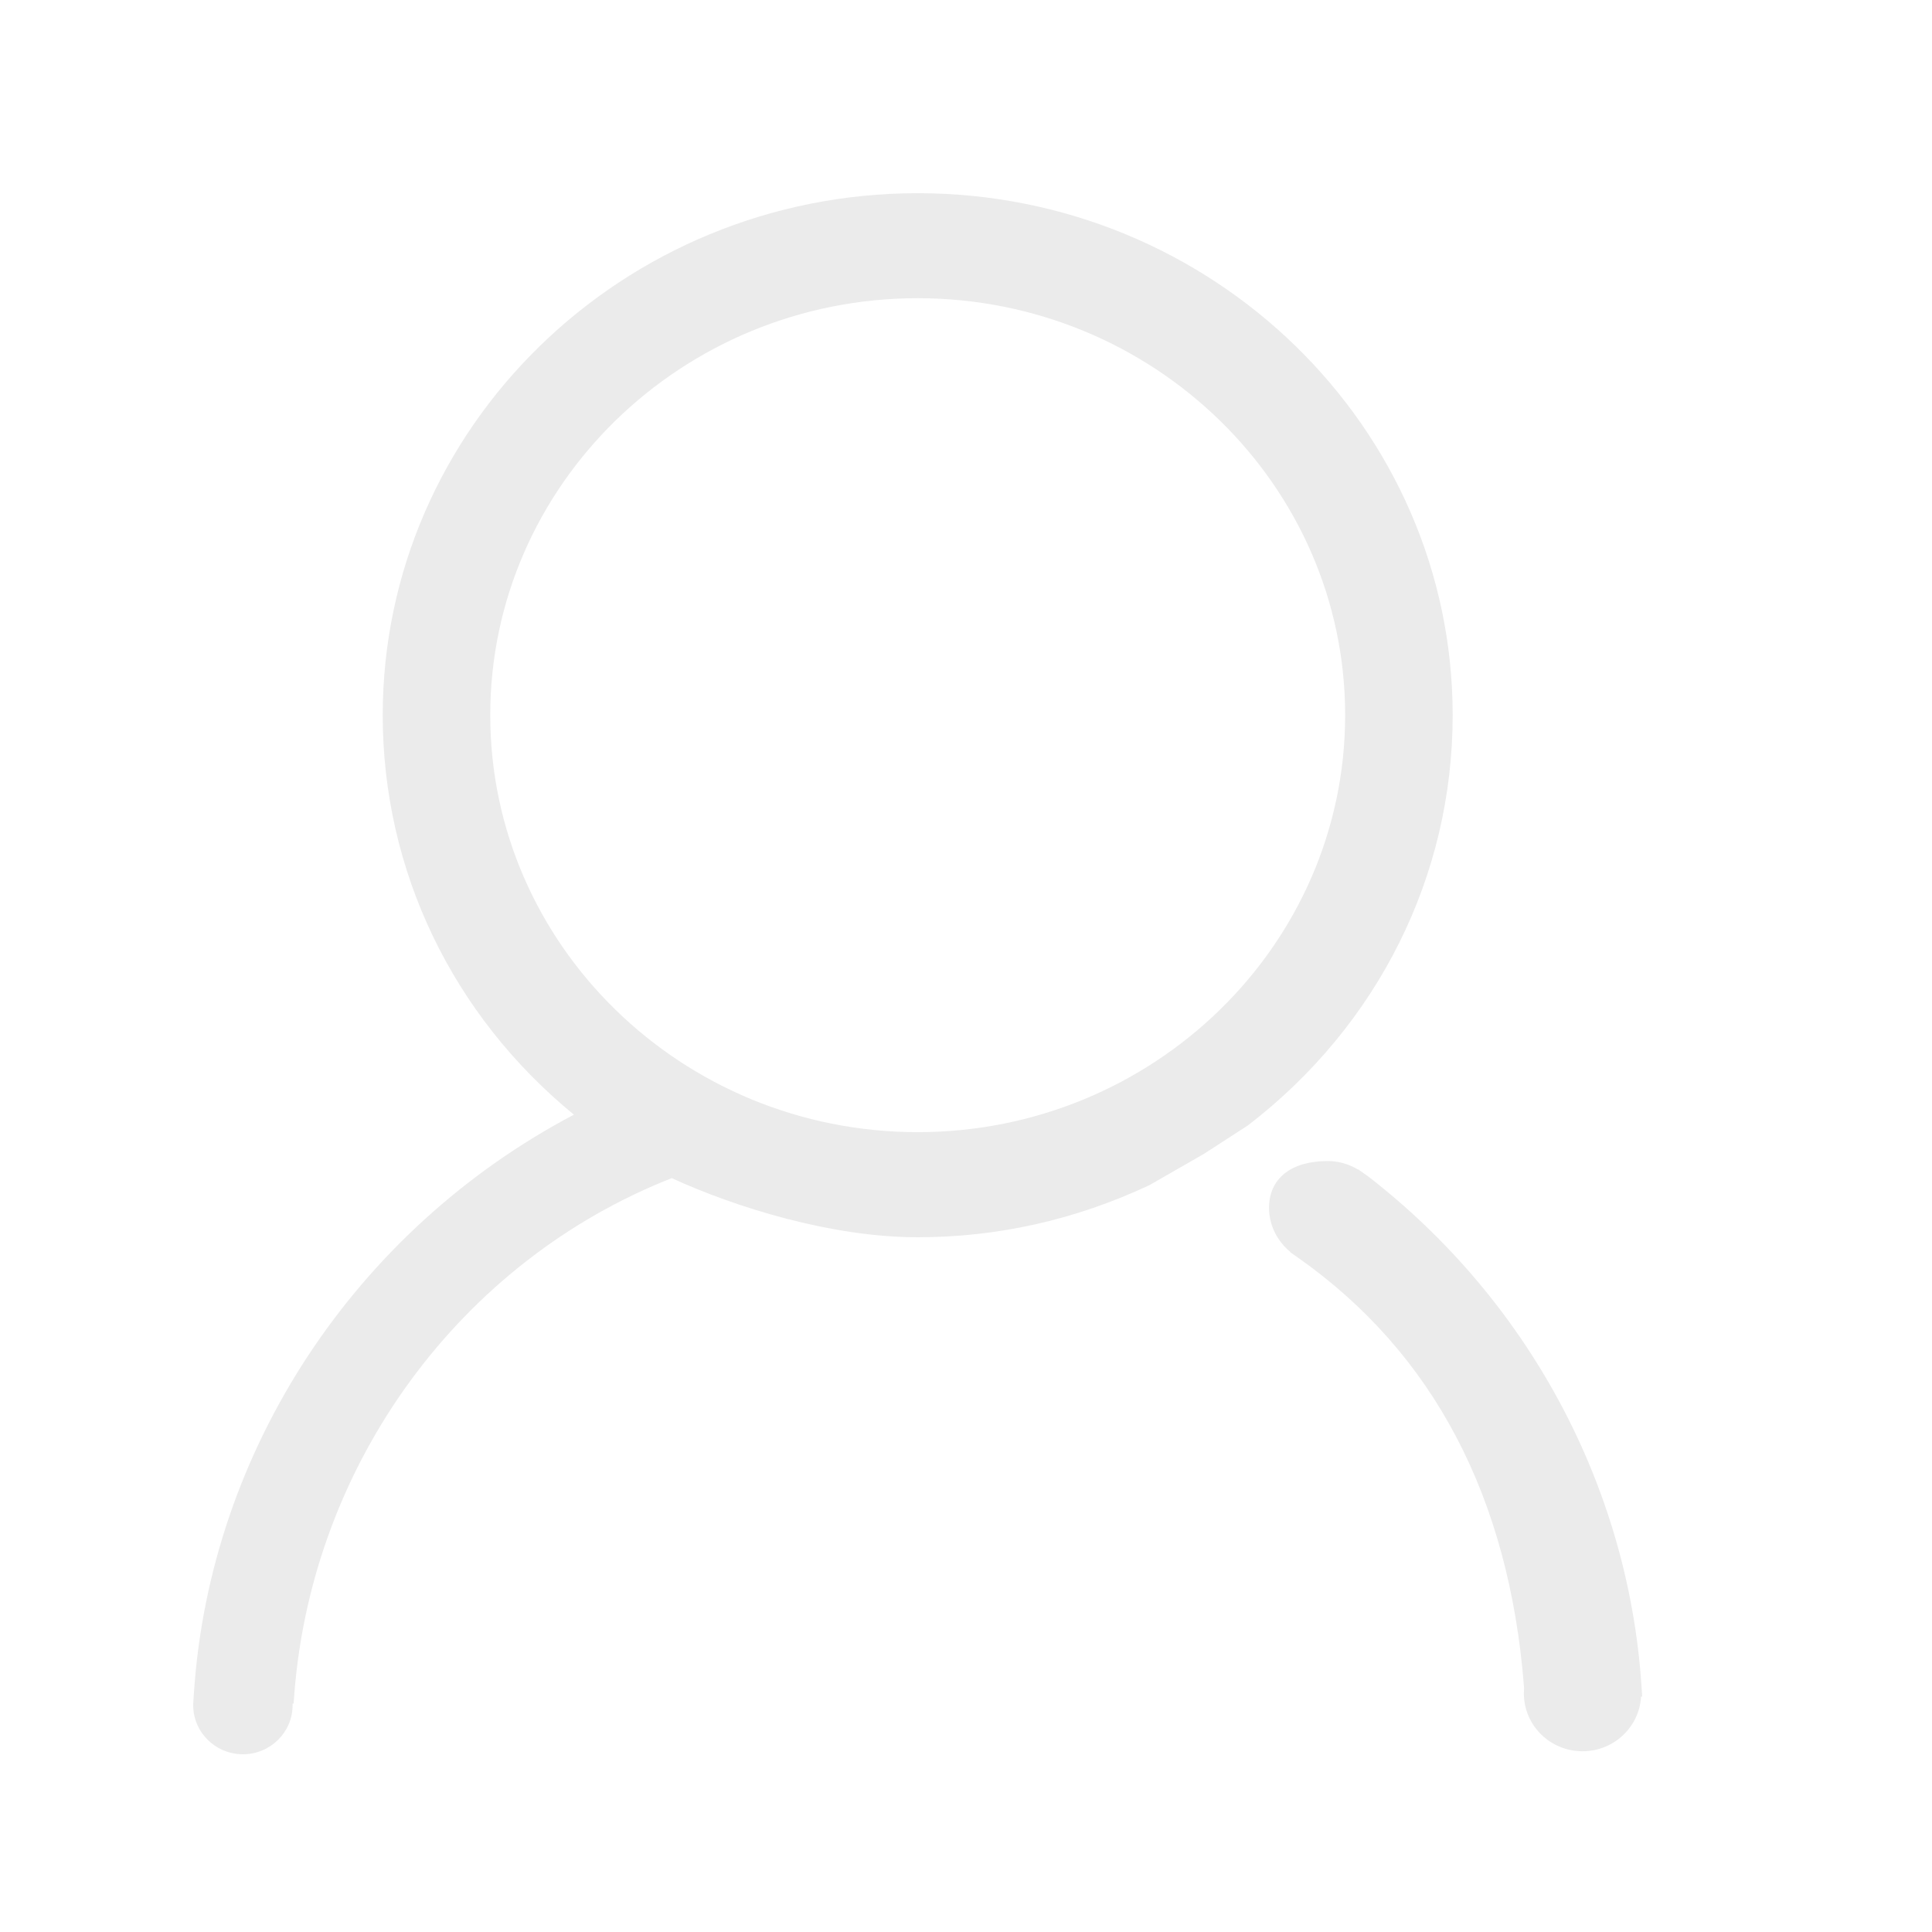
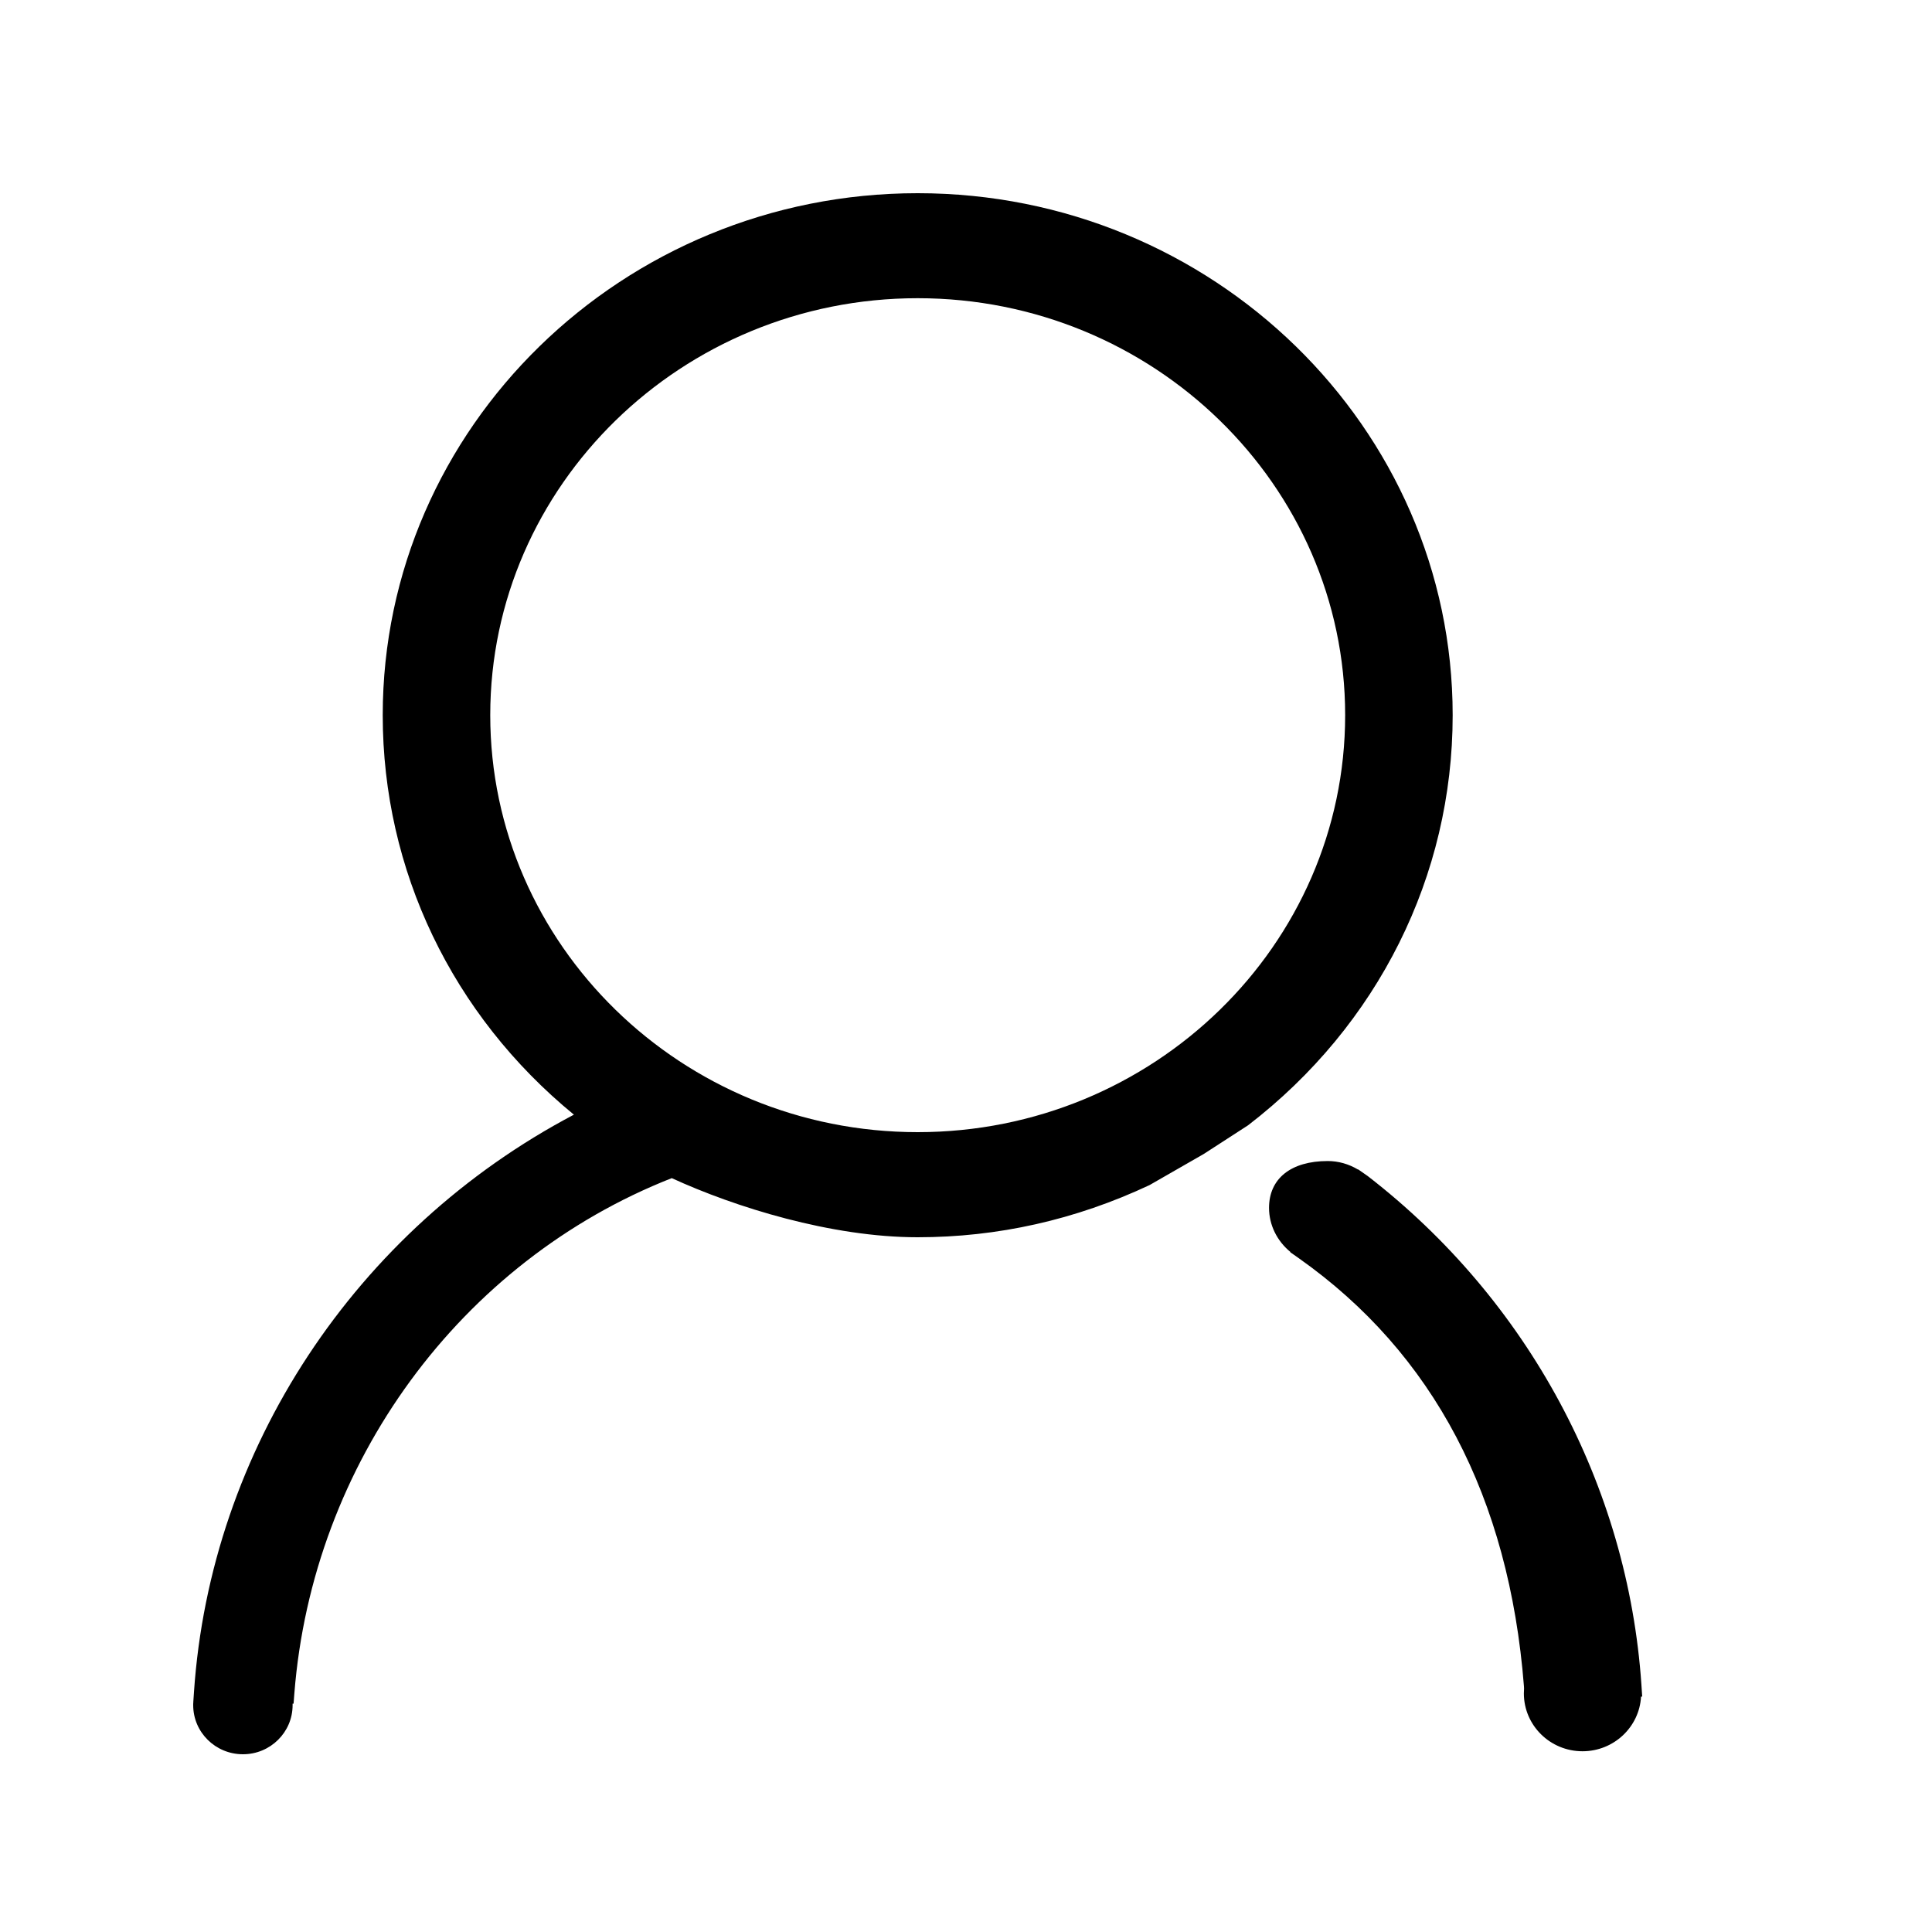
<svg xmlns="http://www.w3.org/2000/svg" width="20" height="20" viewBox="0 0 20 20" fill="none">
-   <path d="M16.992 17.442C16.852 15.378 15.819 13.458 14.158 12.174L14.059 12.105L14.058 12.107C13.963 12.05 13.855 12.019 13.745 12.019C13.364 12.019 13.137 12.2 13.137 12.504C13.137 12.681 13.22 12.847 13.358 12.96L13.357 12.963L13.445 13.025C14.838 14.008 15.622 15.499 15.776 17.458L15.777 17.48C15.776 17.496 15.775 17.513 15.775 17.53C15.775 17.861 16.047 18.129 16.382 18.129C16.706 18.129 16.971 17.878 16.988 17.563H17L16.992 17.442ZM15.038 7.404C15.038 4.424 12.553 2 9.5 2C6.446 2 3.962 4.424 3.962 7.404C3.962 9.009 4.681 10.507 5.941 11.539C3.679 12.731 2.178 15.005 2.008 17.516L2.001 17.62C2.001 17.622 2.001 17.625 2.001 17.627L2 17.637C2 17.642 2 17.647 2 17.652C2 17.932 2.23 18.16 2.515 18.16C2.799 18.16 3.029 17.932 3.029 17.652C3.029 17.647 3.029 17.642 3.029 17.636H3.039L3.047 17.532C3.234 15.146 4.765 13.057 6.954 12.196C7.607 12.496 8.605 12.808 9.499 12.808C10.328 12.808 11.133 12.628 11.9 12.268L12.461 11.946L12.92 11.649C14.266 10.614 15.038 9.067 15.038 7.404ZM9.5 11.72C7.06 11.72 5.075 9.783 5.075 7.403C5.075 5.024 7.06 3.087 9.5 3.087C11.94 3.087 13.925 5.024 13.925 7.403C13.925 9.783 11.94 11.72 9.5 11.72Z" fill="#EBEBEB" />
+   <path d="M16.992 17.442C16.852 15.378 15.819 13.458 14.158 12.174L14.059 12.105L14.058 12.107C13.963 12.05 13.855 12.019 13.745 12.019C13.364 12.019 13.137 12.2 13.137 12.504C13.137 12.681 13.22 12.847 13.358 12.96L13.357 12.963L13.445 13.025C14.838 14.008 15.622 15.499 15.776 17.458L15.777 17.48C15.776 17.496 15.775 17.513 15.775 17.53C15.775 17.861 16.047 18.129 16.382 18.129C16.706 18.129 16.971 17.878 16.988 17.563H17L16.992 17.442ZM15.038 7.404C15.038 4.424 12.553 2 9.5 2C6.446 2 3.962 4.424 3.962 7.404C3.962 9.009 4.681 10.507 5.941 11.539C3.679 12.731 2.178 15.005 2.008 17.516L2.001 17.62C2.001 17.622 2.001 17.625 2.001 17.627L2 17.637C2 17.642 2 17.647 2 17.652C2 17.932 2.23 18.16 2.515 18.16C2.799 18.16 3.029 17.932 3.029 17.652C3.029 17.647 3.029 17.642 3.029 17.636H3.039L3.047 17.532C3.234 15.146 4.765 13.057 6.954 12.196C7.607 12.496 8.605 12.808 9.499 12.808C10.328 12.808 11.133 12.628 11.9 12.268L12.461 11.946L12.92 11.649C14.266 10.614 15.038 9.067 15.038 7.404ZM9.5 11.72C7.06 11.72 5.075 9.783 5.075 7.403C5.075 5.024 7.06 3.087 9.5 3.087C11.94 3.087 13.925 5.024 13.925 7.403C13.925 9.783 11.94 11.72 9.5 11.72Z" fill="#000" />
</svg>
